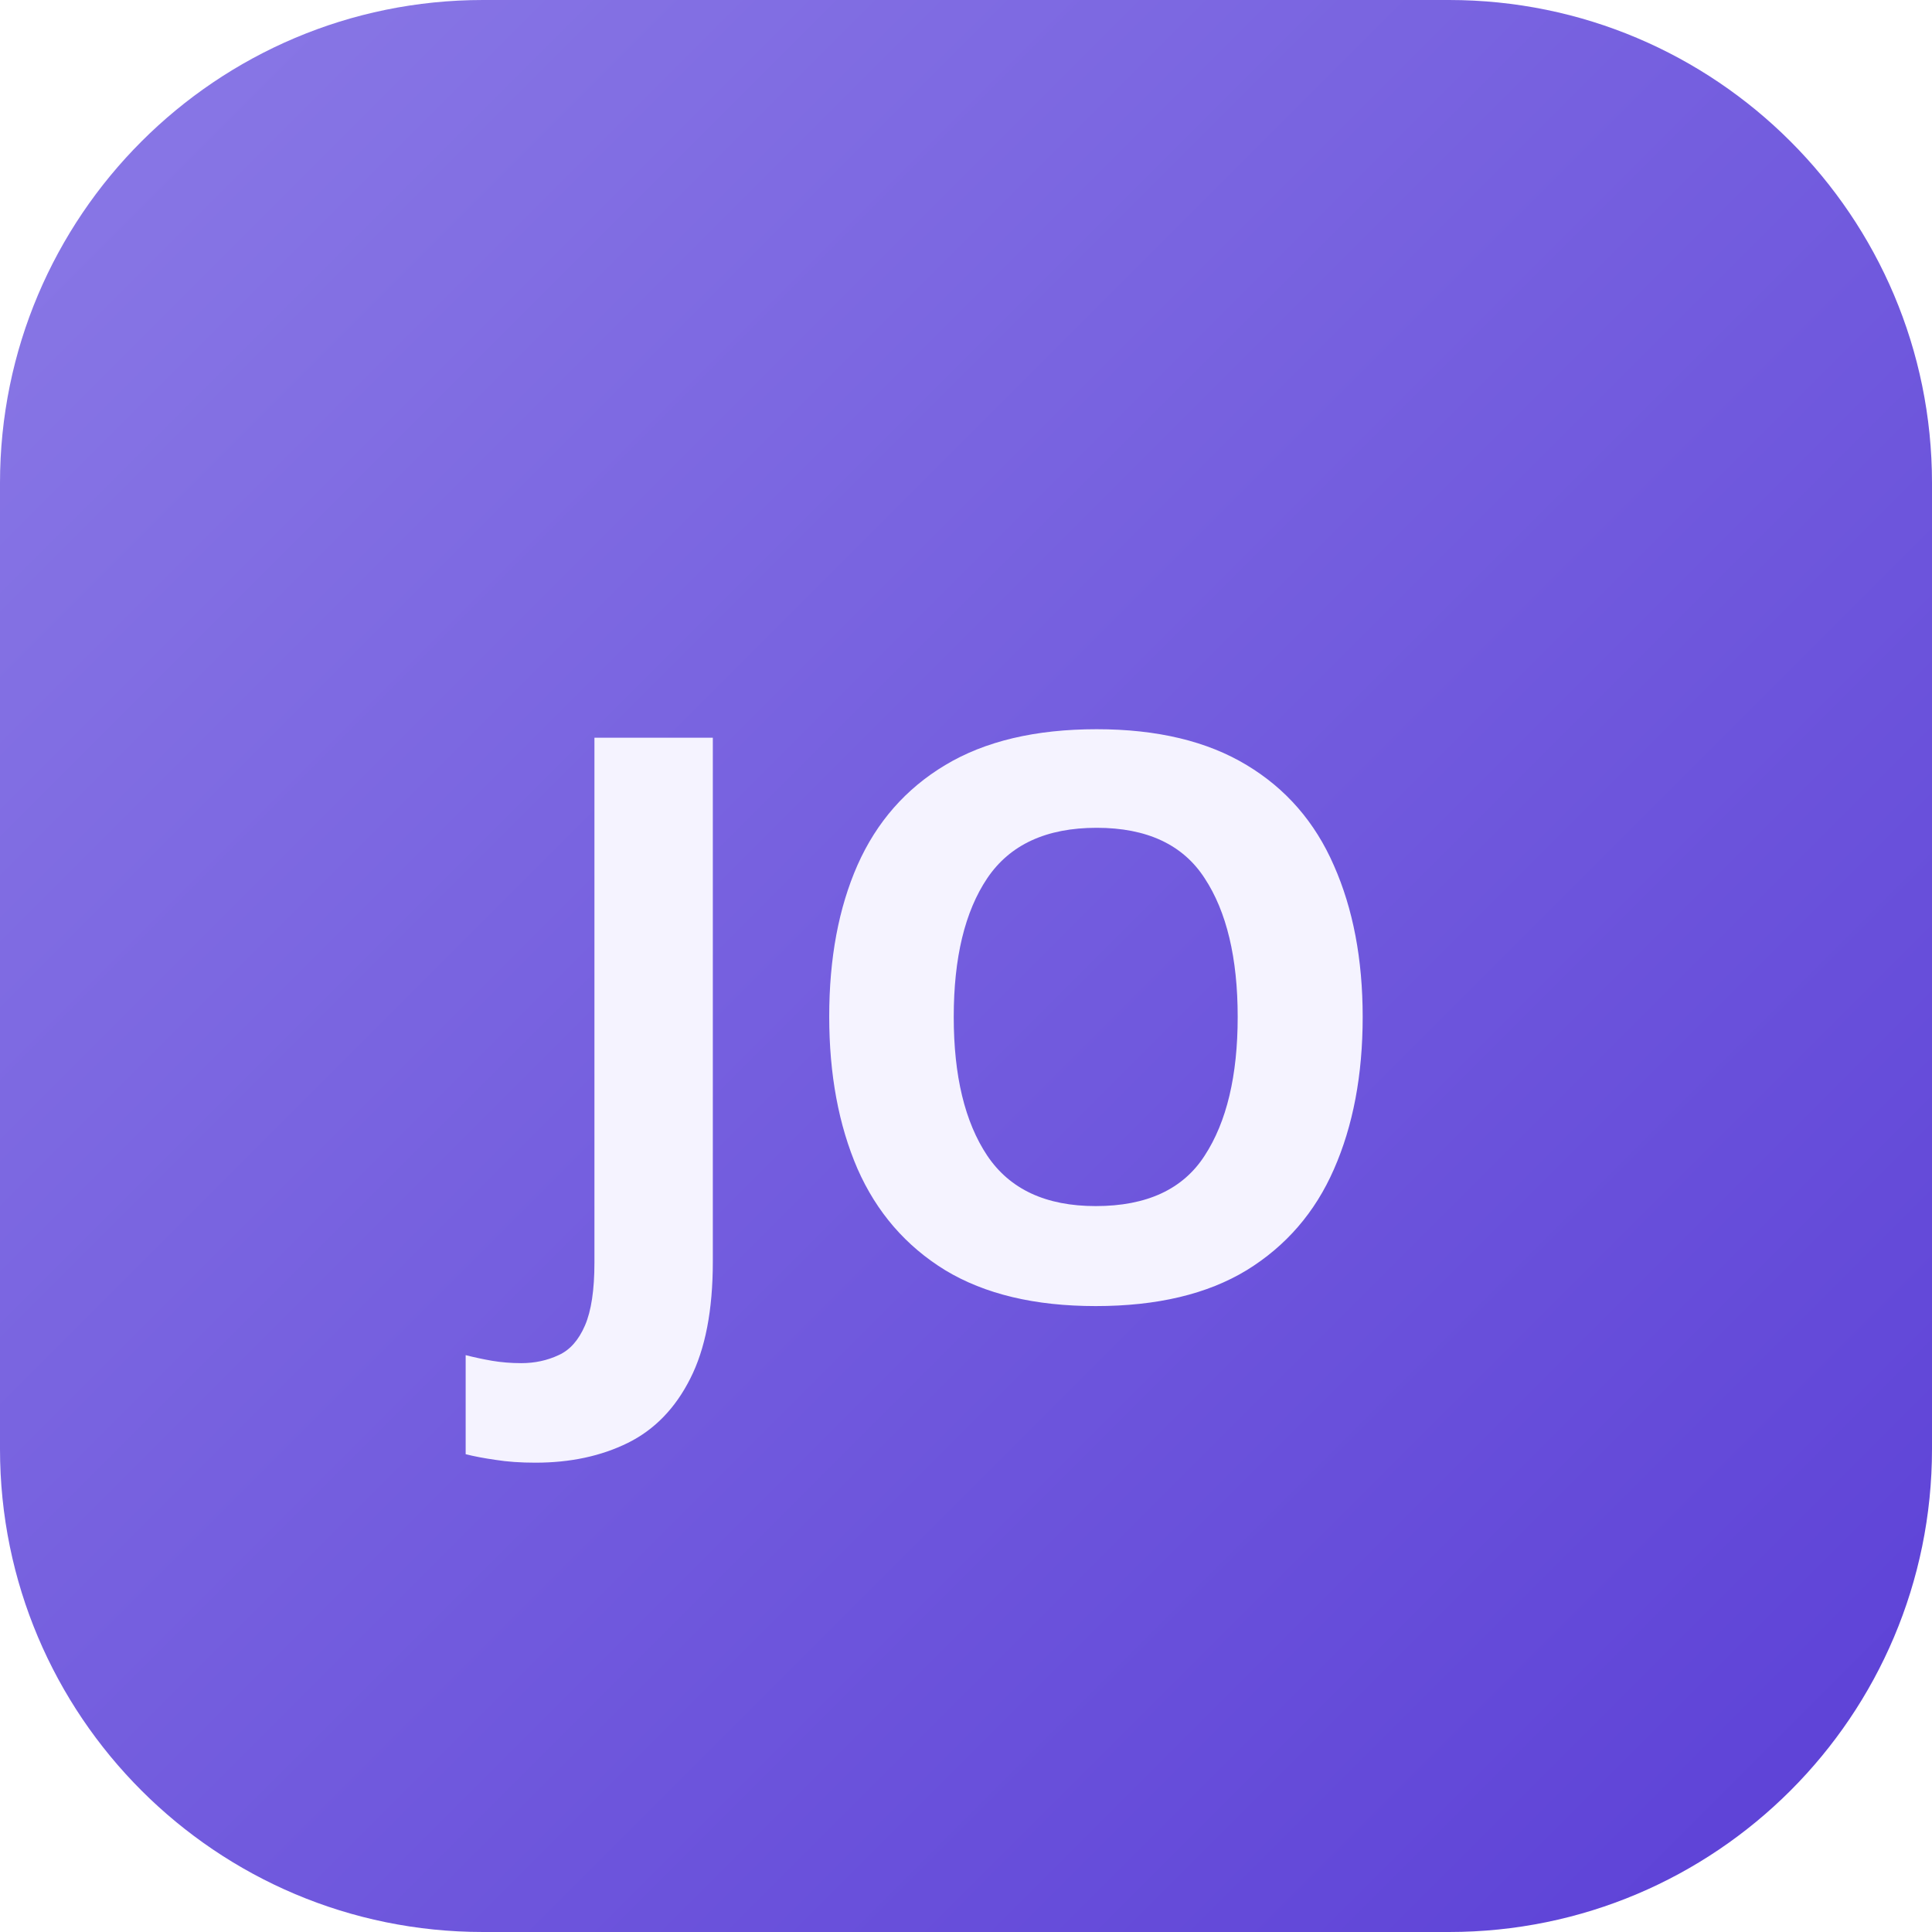
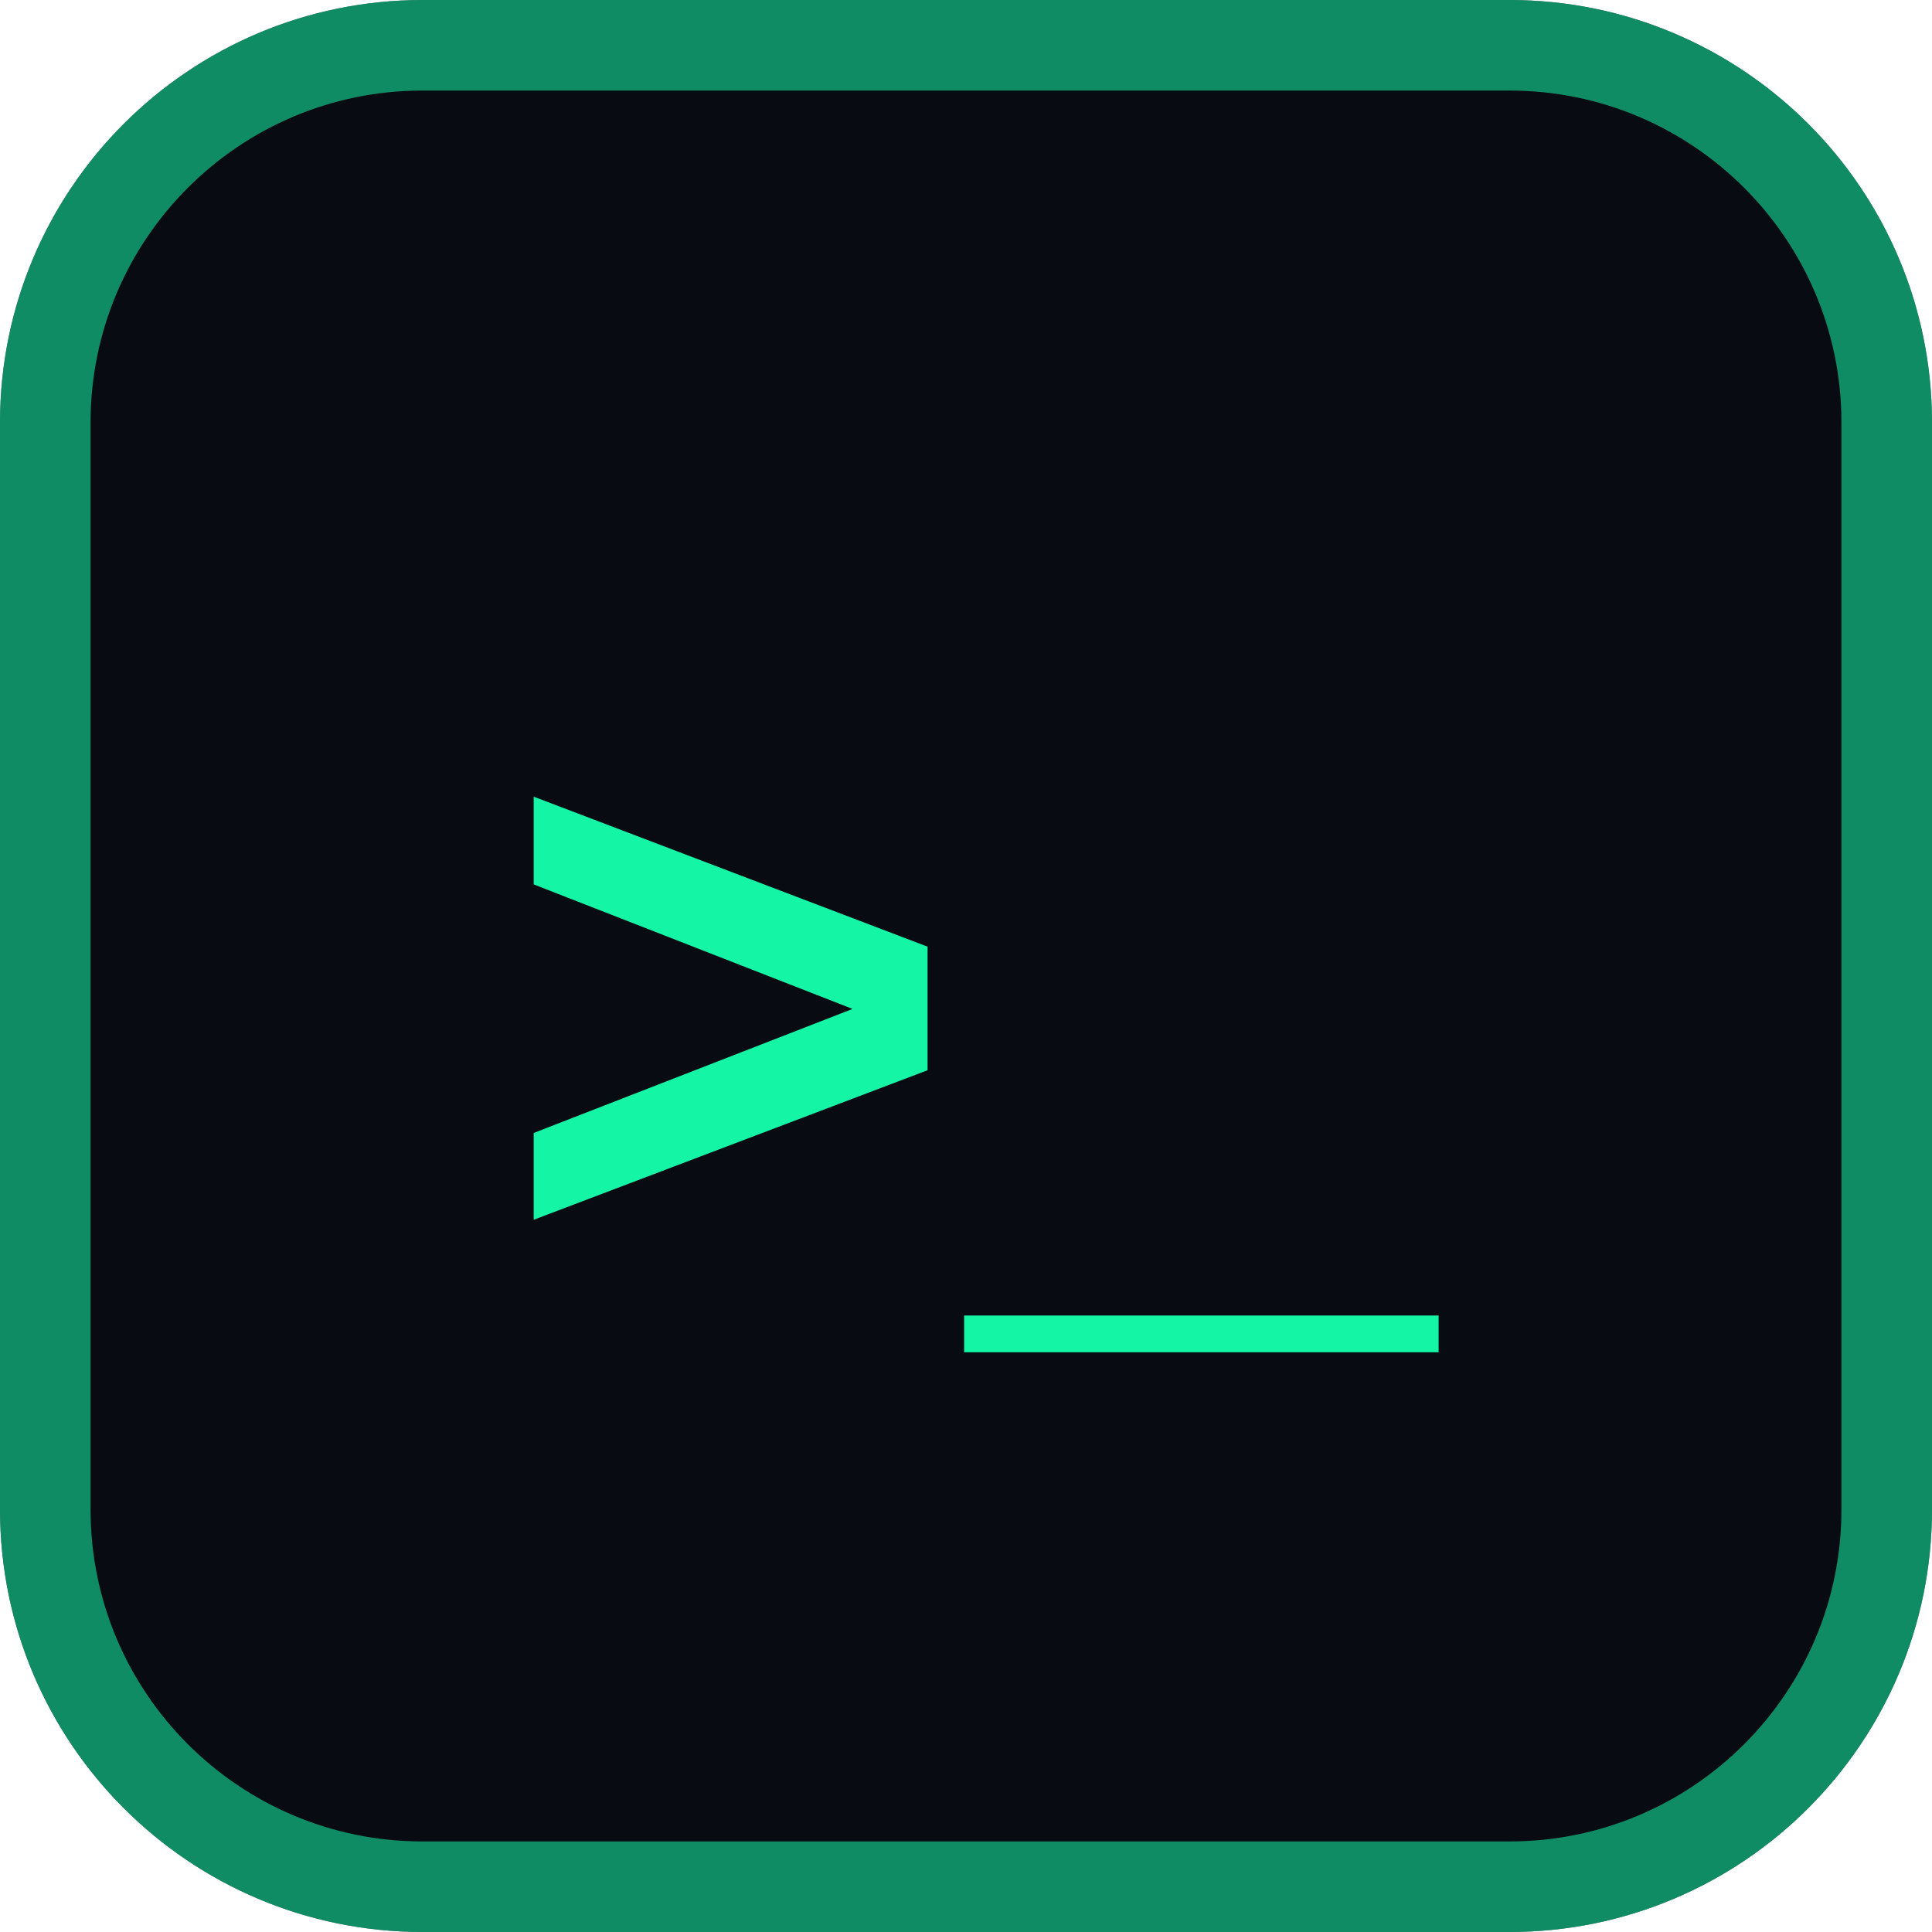
<svg xmlns="http://www.w3.org/2000/svg" viewBox="0 0 64 64">
-   <defs>
-     <linearGradient id="g" x1="0" y1="0" x2="1" y2="1">
-       <stop offset="0%" stop-color="#8b7ae6" />
-       <stop offset="100%" stop-color="#5b3fd6" />
-     </linearGradient>
-   </defs>
-   <rect width="64" height="64" rx="16" fill="url(#g)" />
-   <text x="32" y="43" text-anchor="middle" font-family="Verdana, Geneva, sans-serif" font-weight="700" font-size="26" fill="#f5f3ff">JO</text>
+   <rect width="64" height="64" rx="14" fill="#080b12" />
+   <rect x="1.5" y="1.5" width="61" height="61" rx="12.5" fill="none" stroke="#14f5a6" stroke-opacity="0.55" stroke-width="3" />
+   <text x="32" y="42" text-anchor="middle" font-family="Consolas, 'Courier New', monospace" font-weight="700" font-size="26" fill="#14f5a6">&gt;_</text>
</svg>
